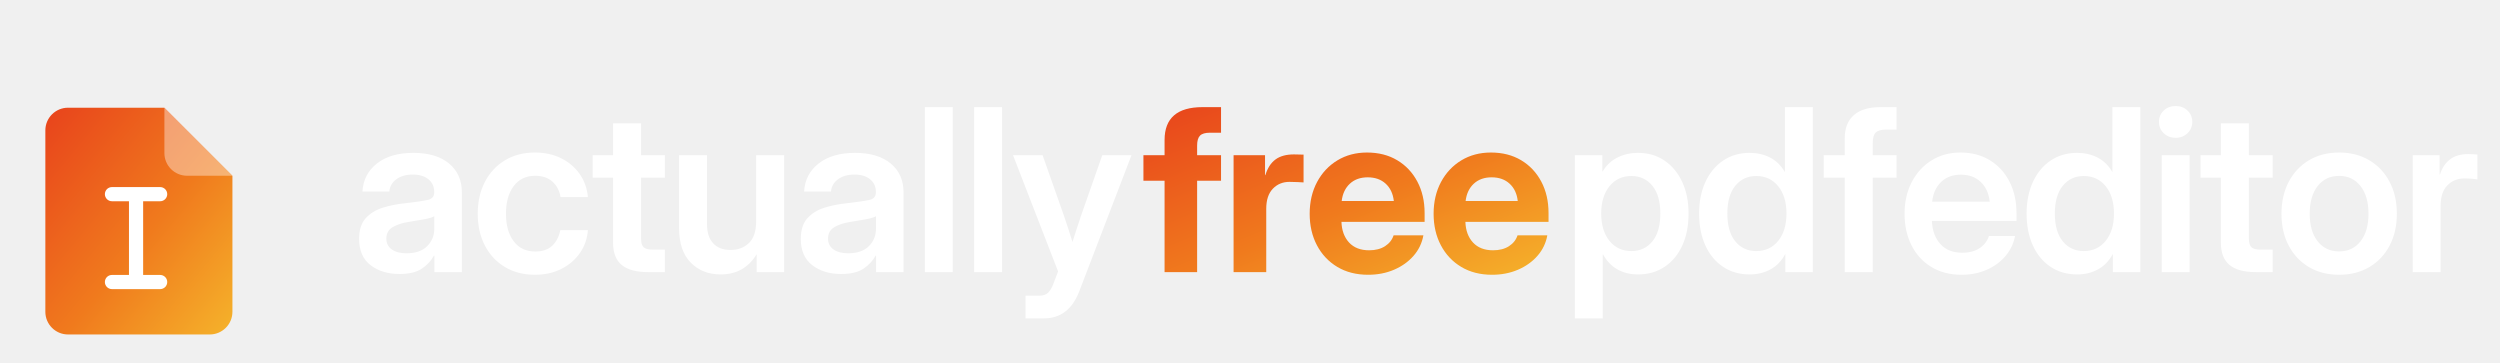
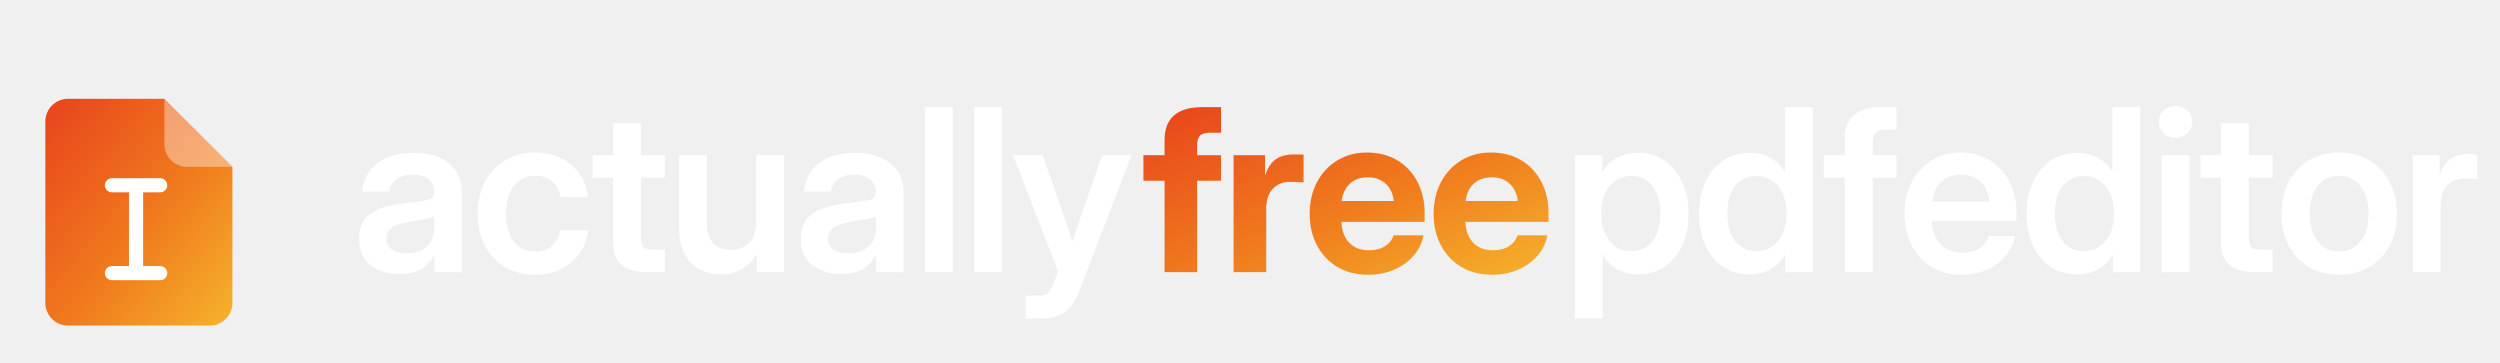
<svg xmlns="http://www.w3.org/2000/svg" viewBox="0 0 441 64" width="441" height="64">
  <defs>
    <linearGradient id="g" x1="0" y1="0" x2="1" y2="1">
      <stop offset="0" stop-color="#E8431C" />
      <stop offset=".55" stop-color="#F07A1D" />
      <stop offset="1" stop-color="#F5B32B" />
    </linearGradient>
  </defs>
-   <g transform="translate(0 14) scale(.5)">
+   <g transform="translate(0 12.43) scale(.5)">
    <path d="M24 10 H58 L82 34 V82 a8 8 0 0 1 -8 8 H24 a8 8 0 0 1 -8 -8 V18 a8 8 0 0 1 8 -8 Z" fill="url(#g)" />
    <path d="M58 10 V26 a8 8 0 0 0 8 8 H82 Z" fill="#FFFFFF" opacity=".38" />
    <g fill="#fff">
      <rect x="45.5" y="40" width="5" height="32" rx="2.5" />
      <rect x="37" y="38" width="22" height="5" rx="2.5" />
      <rect x="37" y="69" width="22" height="5" rx="2.5" />
    </g>
  </g>
  <path d="M70.477 48.332Q67.391 48.332 65.369 46.779Q63.348 45.227 63.348 42.141Q63.348 39.797 64.49 38.518Q65.633 37.238 67.479 36.652Q69.324 36.066 71.453 35.852Q74.324 35.52 75.457 35.266Q76.59 35.012 76.59 33.957V33.801Q76.59 32.473 75.584 31.633Q74.578 30.793 72.82 30.793Q71.023 30.793 69.9 31.633Q68.777 32.473 68.68 33.781H63.934Q64.109 30.715 66.492 28.84Q68.875 26.965 72.918 26.965Q76.941 26.965 79.207 28.84Q81.473 30.715 81.473 33.938V48.0H76.629V45.09H76.551Q75.809 46.457 74.402 47.395Q72.996 48.332 70.477 48.332ZM71.688 44.68Q74.109 44.68 75.359 43.42Q76.609 42.16 76.609 40.363V38.137Q76.16 38.43 74.871 38.674Q73.582 38.918 72.059 39.152Q70.477 39.387 69.314 40.041Q68.152 40.695 68.152 42.102Q68.152 43.312 69.109 43.996Q70.066 44.68 71.688 44.68Z M94.349 48.469Q91.341 48.469 89.066 47.102Q86.791 45.734 85.531 43.312Q84.271 40.891 84.271 37.707Q84.271 34.523 85.531 32.092Q86.791 29.66 89.066 28.283Q91.341 26.906 94.349 26.906Q96.947 26.906 98.978 27.912Q101.009 28.918 102.25 30.686Q103.49 32.453 103.705 34.758H98.88Q98.607 33.098 97.464 32.053Q96.322 31.008 94.408 31.008Q91.986 31.008 90.619 32.824Q89.252 34.641 89.252 37.707Q89.252 40.754 90.619 42.561Q91.986 44.367 94.408 44.367Q96.341 44.367 97.416 43.342Q98.49 42.316 98.841 40.598H103.705Q103.529 42.863 102.289 44.641Q101.048 46.418 99.007 47.443Q96.966 48.469 94.349 48.469Z M117.284 27.375V31.34H113.085V42.082Q113.085 43.195 113.534 43.615Q113.984 44.035 115.175 44.035H117.284V48.0H114.316Q111.171 48.0 109.657 46.73Q108.144 45.461 108.144 42.805V31.34H104.55V27.375H108.144V21.75H113.085V27.375Z M127.134 48.41Q123.891 48.41 121.841 46.32Q119.79 44.23 119.79 40.266V27.375H124.712V39.484Q124.712 41.75 125.805 42.922Q126.899 44.094 128.872 44.094Q130.825 44.094 132.104 42.883Q133.384 41.672 133.384 39.035V27.375H138.325V48.0H133.481V44.836Q131.313 48.41 127.134 48.41Z M148.389 48.332Q145.303 48.332 143.282 46.779Q141.26 45.227 141.26 42.141Q141.26 39.797 142.403 38.518Q143.545 37.238 145.391 36.652Q147.237 36.066 149.366 35.852Q152.237 35.52 153.37 35.266Q154.502 35.012 154.502 33.957V33.801Q154.502 32.473 153.496 31.633Q152.491 30.793 150.733 30.793Q148.936 30.793 147.813 31.633Q146.69 32.473 146.592 33.781H141.846Q142.022 30.715 144.405 28.84Q146.788 26.965 150.83 26.965Q154.854 26.965 157.12 28.84Q159.385 30.715 159.385 33.938V48.0H154.541V45.09H154.463Q153.721 46.457 152.315 47.395Q150.909 48.332 148.389 48.332ZM149.6 44.68Q152.022 44.68 153.272 43.42Q154.522 42.16 154.522 40.363V38.137Q154.073 38.43 152.784 38.674Q151.495 38.918 149.971 39.152Q148.389 39.387 147.227 40.041Q146.065 40.695 146.065 42.102Q146.065 43.312 147.022 43.996Q147.979 44.68 149.6 44.68Z M168.063 18.898V48.0H163.141V18.898Z M176.759 18.898V48.0H171.838V18.898Z M180.905 56.164V52.16H183.347Q184.343 52.16 184.9 51.623Q185.456 51.086 185.886 49.875L186.648 47.883L178.698 27.375H183.913L187.702 38.117Q188.093 39.27 188.464 40.412Q188.835 41.555 189.187 42.688Q189.89 40.422 190.671 38.117L194.441 27.375H199.597L190.378 51.398Q188.542 56.164 184.128 56.164Z" fill="#fff" />
  <path d="M215.391 27.375V31.887H211.173V48.0H205.43V31.887H201.7V27.375H205.43V24.699Q205.43 18.898 212.13 18.898H215.391V23.41H213.438Q212.188 23.41 211.68 23.928Q211.173 24.445 211.173 25.676V27.375Z M217.604 48.0V27.375H223.151V30.891H223.209Q223.776 29.035 224.987 28.137Q226.198 27.238 228.248 27.238Q228.756 27.238 229.176 27.258Q229.596 27.277 229.948 27.277V32.18Q229.635 32.16 228.913 32.121Q228.19 32.082 227.467 32.082Q225.69 32.082 224.528 33.293Q223.366 34.504 223.366 36.828V48.0Z M241.34 48.469Q238.215 48.469 235.9 47.082Q233.586 45.695 232.307 43.264Q231.027 40.832 231.027 37.707Q231.027 34.562 232.326 32.121Q233.625 29.68 235.91 28.293Q238.195 26.906 241.145 26.906Q244.191 26.906 246.467 28.264Q248.742 29.621 250.021 32.033Q251.301 34.445 251.301 37.59V39.133H236.633Q236.711 41.418 237.98 42.785Q239.25 44.152 241.516 44.152Q243.195 44.152 244.318 43.43Q245.441 42.707 245.832 41.516H251.086Q250.715 43.566 249.348 45.129Q247.98 46.691 245.91 47.58Q243.84 48.469 241.34 48.469ZM236.672 35.461H245.871Q245.656 33.527 244.436 32.404Q243.215 31.281 241.262 31.281Q239.328 31.281 238.117 32.404Q236.906 33.527 236.672 35.461Z M263.201 48.469Q260.076 48.469 257.761 47.082Q255.447 45.695 254.168 43.264Q252.888 40.832 252.888 37.707Q252.888 34.562 254.187 32.121Q255.486 29.68 257.771 28.293Q260.056 26.906 263.005 26.906Q266.052 26.906 268.328 28.264Q270.603 29.621 271.882 32.033Q273.162 34.445 273.162 37.59V39.133H258.494Q258.572 41.418 259.841 42.785Q261.111 44.152 263.377 44.152Q265.056 44.152 266.179 43.43Q267.302 42.707 267.693 41.516H272.947Q272.576 43.566 271.209 45.129Q269.841 46.691 267.771 47.58Q265.701 48.469 263.201 48.469ZM258.533 35.461H267.732Q267.517 33.527 266.296 32.404Q265.076 31.281 263.123 31.281Q261.189 31.281 259.978 32.404Q258.767 33.527 258.533 35.461Z" fill="url(#g)" />
  <path d="M277.804 56.164V27.375H282.648V30.246H282.706Q283.683 28.605 285.323 27.785Q286.964 26.965 288.956 26.965Q291.613 26.965 293.614 28.322Q295.616 29.68 296.739 32.092Q297.863 34.504 297.863 37.668Q297.863 40.891 296.759 43.303Q295.655 45.715 293.644 47.062Q291.632 48.41 288.937 48.41Q286.905 48.41 285.333 47.531Q283.761 46.652 282.784 44.895H282.726V56.164ZM287.784 44.289Q290.07 44.289 291.476 42.58Q292.882 40.871 292.882 37.668Q292.882 34.484 291.476 32.766Q290.07 31.047 287.784 31.047Q285.363 31.047 283.907 32.854Q282.452 34.66 282.452 37.668Q282.452 40.676 283.907 42.482Q285.363 44.289 287.784 44.289Z M308.649 48.41Q305.954 48.41 303.942 47.062Q301.93 45.715 300.827 43.303Q299.723 40.891 299.723 37.668Q299.723 34.504 300.837 32.092Q301.95 29.68 303.962 28.322Q305.973 26.965 308.61 26.965Q310.622 26.965 312.223 27.785Q313.825 28.605 314.821 30.305H314.86V18.898H319.782V48.0H314.938V44.855H314.899Q313.923 46.652 312.292 47.531Q310.661 48.41 308.649 48.41ZM309.802 44.289Q312.223 44.289 313.679 42.482Q315.134 40.676 315.134 37.668Q315.134 34.66 313.679 32.854Q312.223 31.047 309.802 31.047Q307.516 31.047 306.11 32.766Q304.704 34.484 304.704 37.668Q304.704 40.871 306.11 42.58Q307.516 44.289 309.802 44.289Z M334.553 27.375V31.34H330.354V48.0H325.413V31.34H321.702V27.375H325.413V24.367Q325.413 21.711 327.024 20.305Q328.635 18.898 331.682 18.898H334.553V22.863H332.659Q331.389 22.863 330.871 23.391Q330.354 23.918 330.354 25.188V27.375Z M346.023 48.469Q342.938 48.469 340.672 47.082Q338.406 45.695 337.186 43.264Q335.965 40.832 335.965 37.707Q335.965 34.562 337.225 32.131Q338.484 29.699 340.711 28.303Q342.938 26.906 345.828 26.906Q348.797 26.906 351.023 28.273Q353.25 29.641 354.48 32.053Q355.711 34.465 355.711 37.629V38.977H340.789Q340.887 41.496 342.273 43.039Q343.66 44.582 346.141 44.582Q347.996 44.582 349.207 43.771Q350.418 42.961 350.848 41.633H355.457Q355.066 43.645 353.748 45.188Q352.43 46.73 350.438 47.6Q348.445 48.469 346.023 48.469ZM340.828 35.578H350.984Q350.75 33.371 349.393 32.092Q348.035 30.812 345.906 30.812Q343.758 30.812 342.42 32.092Q341.082 33.371 340.828 35.578Z M366.42 48.41Q363.724 48.41 361.712 47.062Q359.701 45.715 358.597 43.303Q357.494 40.891 357.494 37.668Q357.494 34.504 358.607 32.092Q359.72 29.68 361.732 28.322Q363.744 26.965 366.38 26.965Q368.392 26.965 369.994 27.785Q371.595 28.605 372.591 30.305H372.63V18.898H377.552V48.0H372.709V44.855H372.67Q371.693 46.652 370.062 47.531Q368.431 48.41 366.42 48.41ZM367.572 44.289Q369.994 44.289 371.449 42.482Q372.904 40.676 372.904 37.668Q372.904 34.66 371.449 32.854Q369.994 31.047 367.572 31.047Q365.287 31.047 363.88 32.766Q362.474 34.484 362.474 37.668Q362.474 40.871 363.88 42.58Q365.287 44.289 367.572 44.289Z M381.327 48.0V27.375H386.249V48.0ZM383.788 24.309Q382.519 24.309 381.679 23.498Q380.839 22.688 380.839 21.496Q380.839 20.305 381.679 19.504Q382.519 18.703 383.788 18.703Q385.038 18.703 385.878 19.504Q386.718 20.305 386.718 21.496Q386.718 22.688 385.878 23.498Q385.038 24.309 383.788 24.309Z M400.903 27.375V31.34H396.704V42.082Q396.704 43.195 397.153 43.615Q397.602 44.035 398.794 44.035H400.903V48.0H397.934Q394.79 48.0 393.276 46.73Q391.762 45.461 391.762 42.805V31.34H388.169V27.375H391.762V21.75H396.704V27.375Z M412.627 48.469Q409.58 48.469 407.295 47.111Q405.01 45.754 403.731 43.332Q402.452 40.91 402.452 37.707Q402.452 34.504 403.731 32.072Q405.01 29.641 407.295 28.273Q409.58 26.906 412.627 26.906Q415.655 26.906 417.95 28.273Q420.245 29.641 421.524 32.072Q422.803 34.504 422.803 37.707Q422.803 40.91 421.524 43.332Q420.245 45.754 417.95 47.111Q415.655 48.469 412.627 48.469ZM412.627 44.348Q414.991 44.348 416.397 42.57Q417.803 40.793 417.803 37.707Q417.803 34.621 416.397 32.824Q414.991 31.027 412.627 31.027Q410.245 31.027 408.838 32.814Q407.432 34.602 407.432 37.707Q407.432 40.793 408.838 42.57Q410.245 44.348 412.627 44.348Z M425.602 48.0V27.375H430.348V30.793H430.406Q430.973 29.035 432.193 28.107Q433.414 27.18 435.406 27.18Q435.914 27.18 436.314 27.209Q436.715 27.238 437.008 27.258V31.633Q436.734 31.594 436.07 31.535Q435.406 31.477 434.684 31.477Q432.926 31.477 431.725 32.688Q430.523 33.898 430.523 36.32V48.0Z" fill="#fff" />
</svg>
